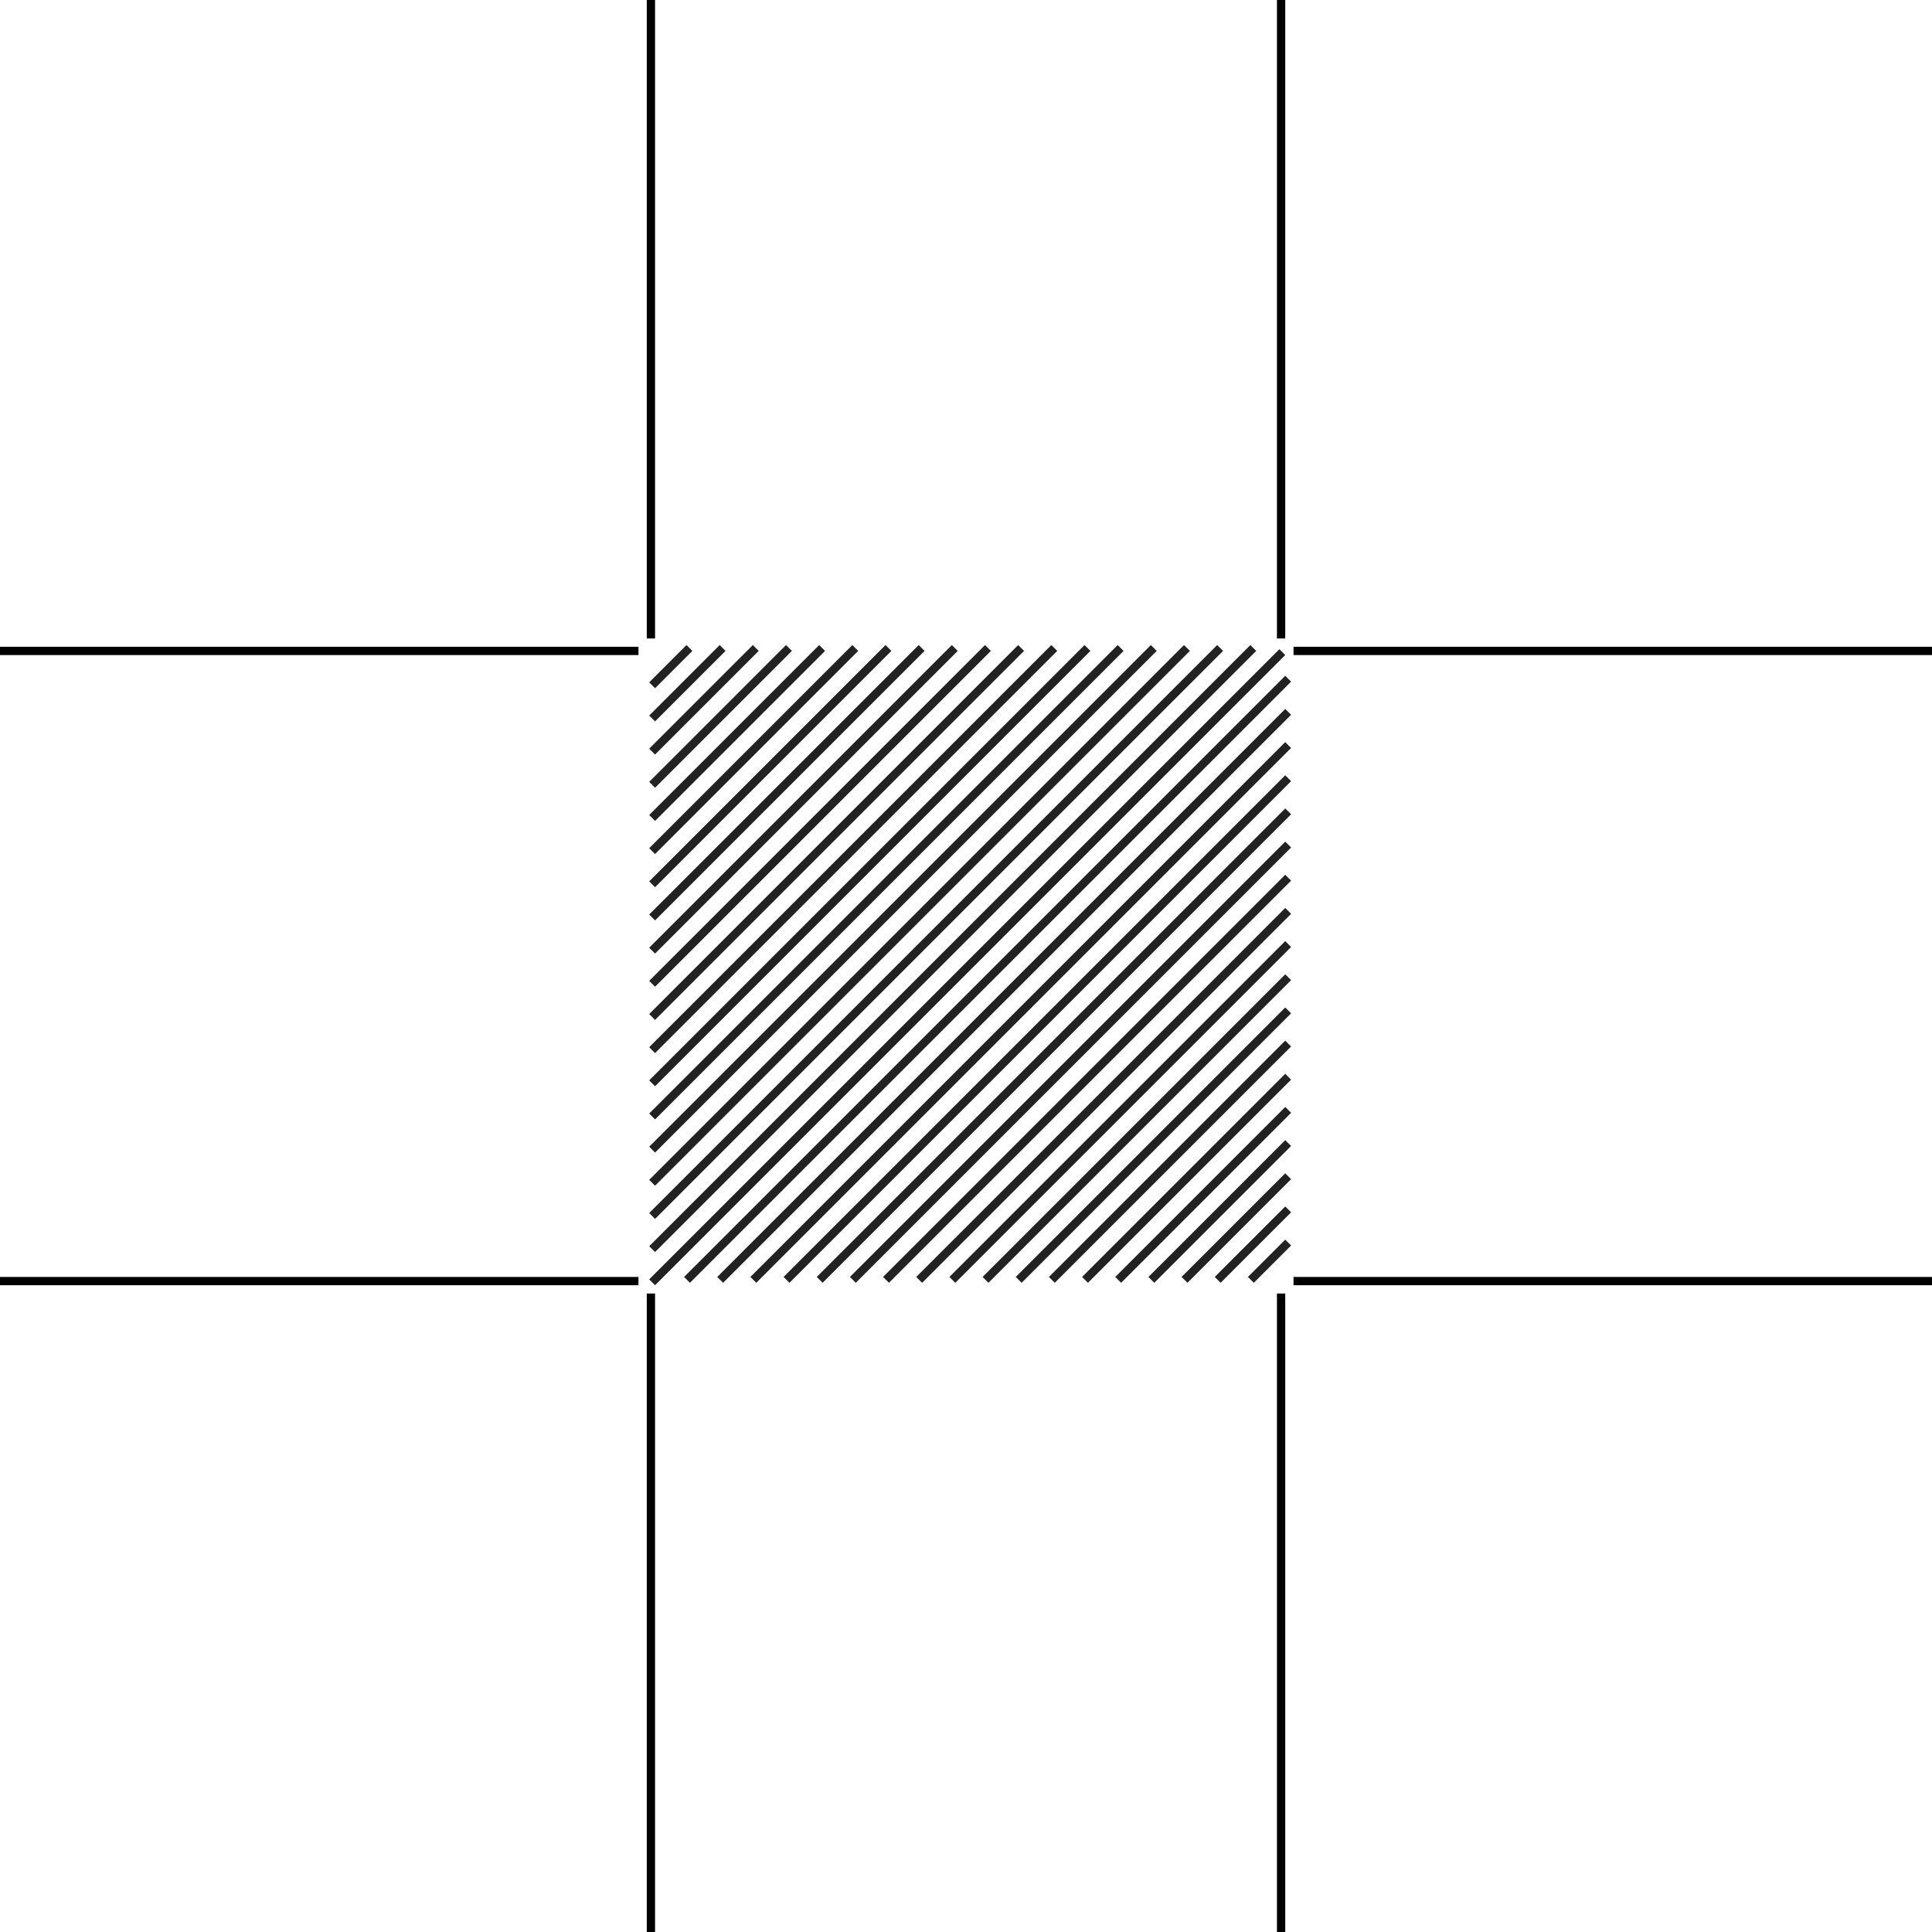
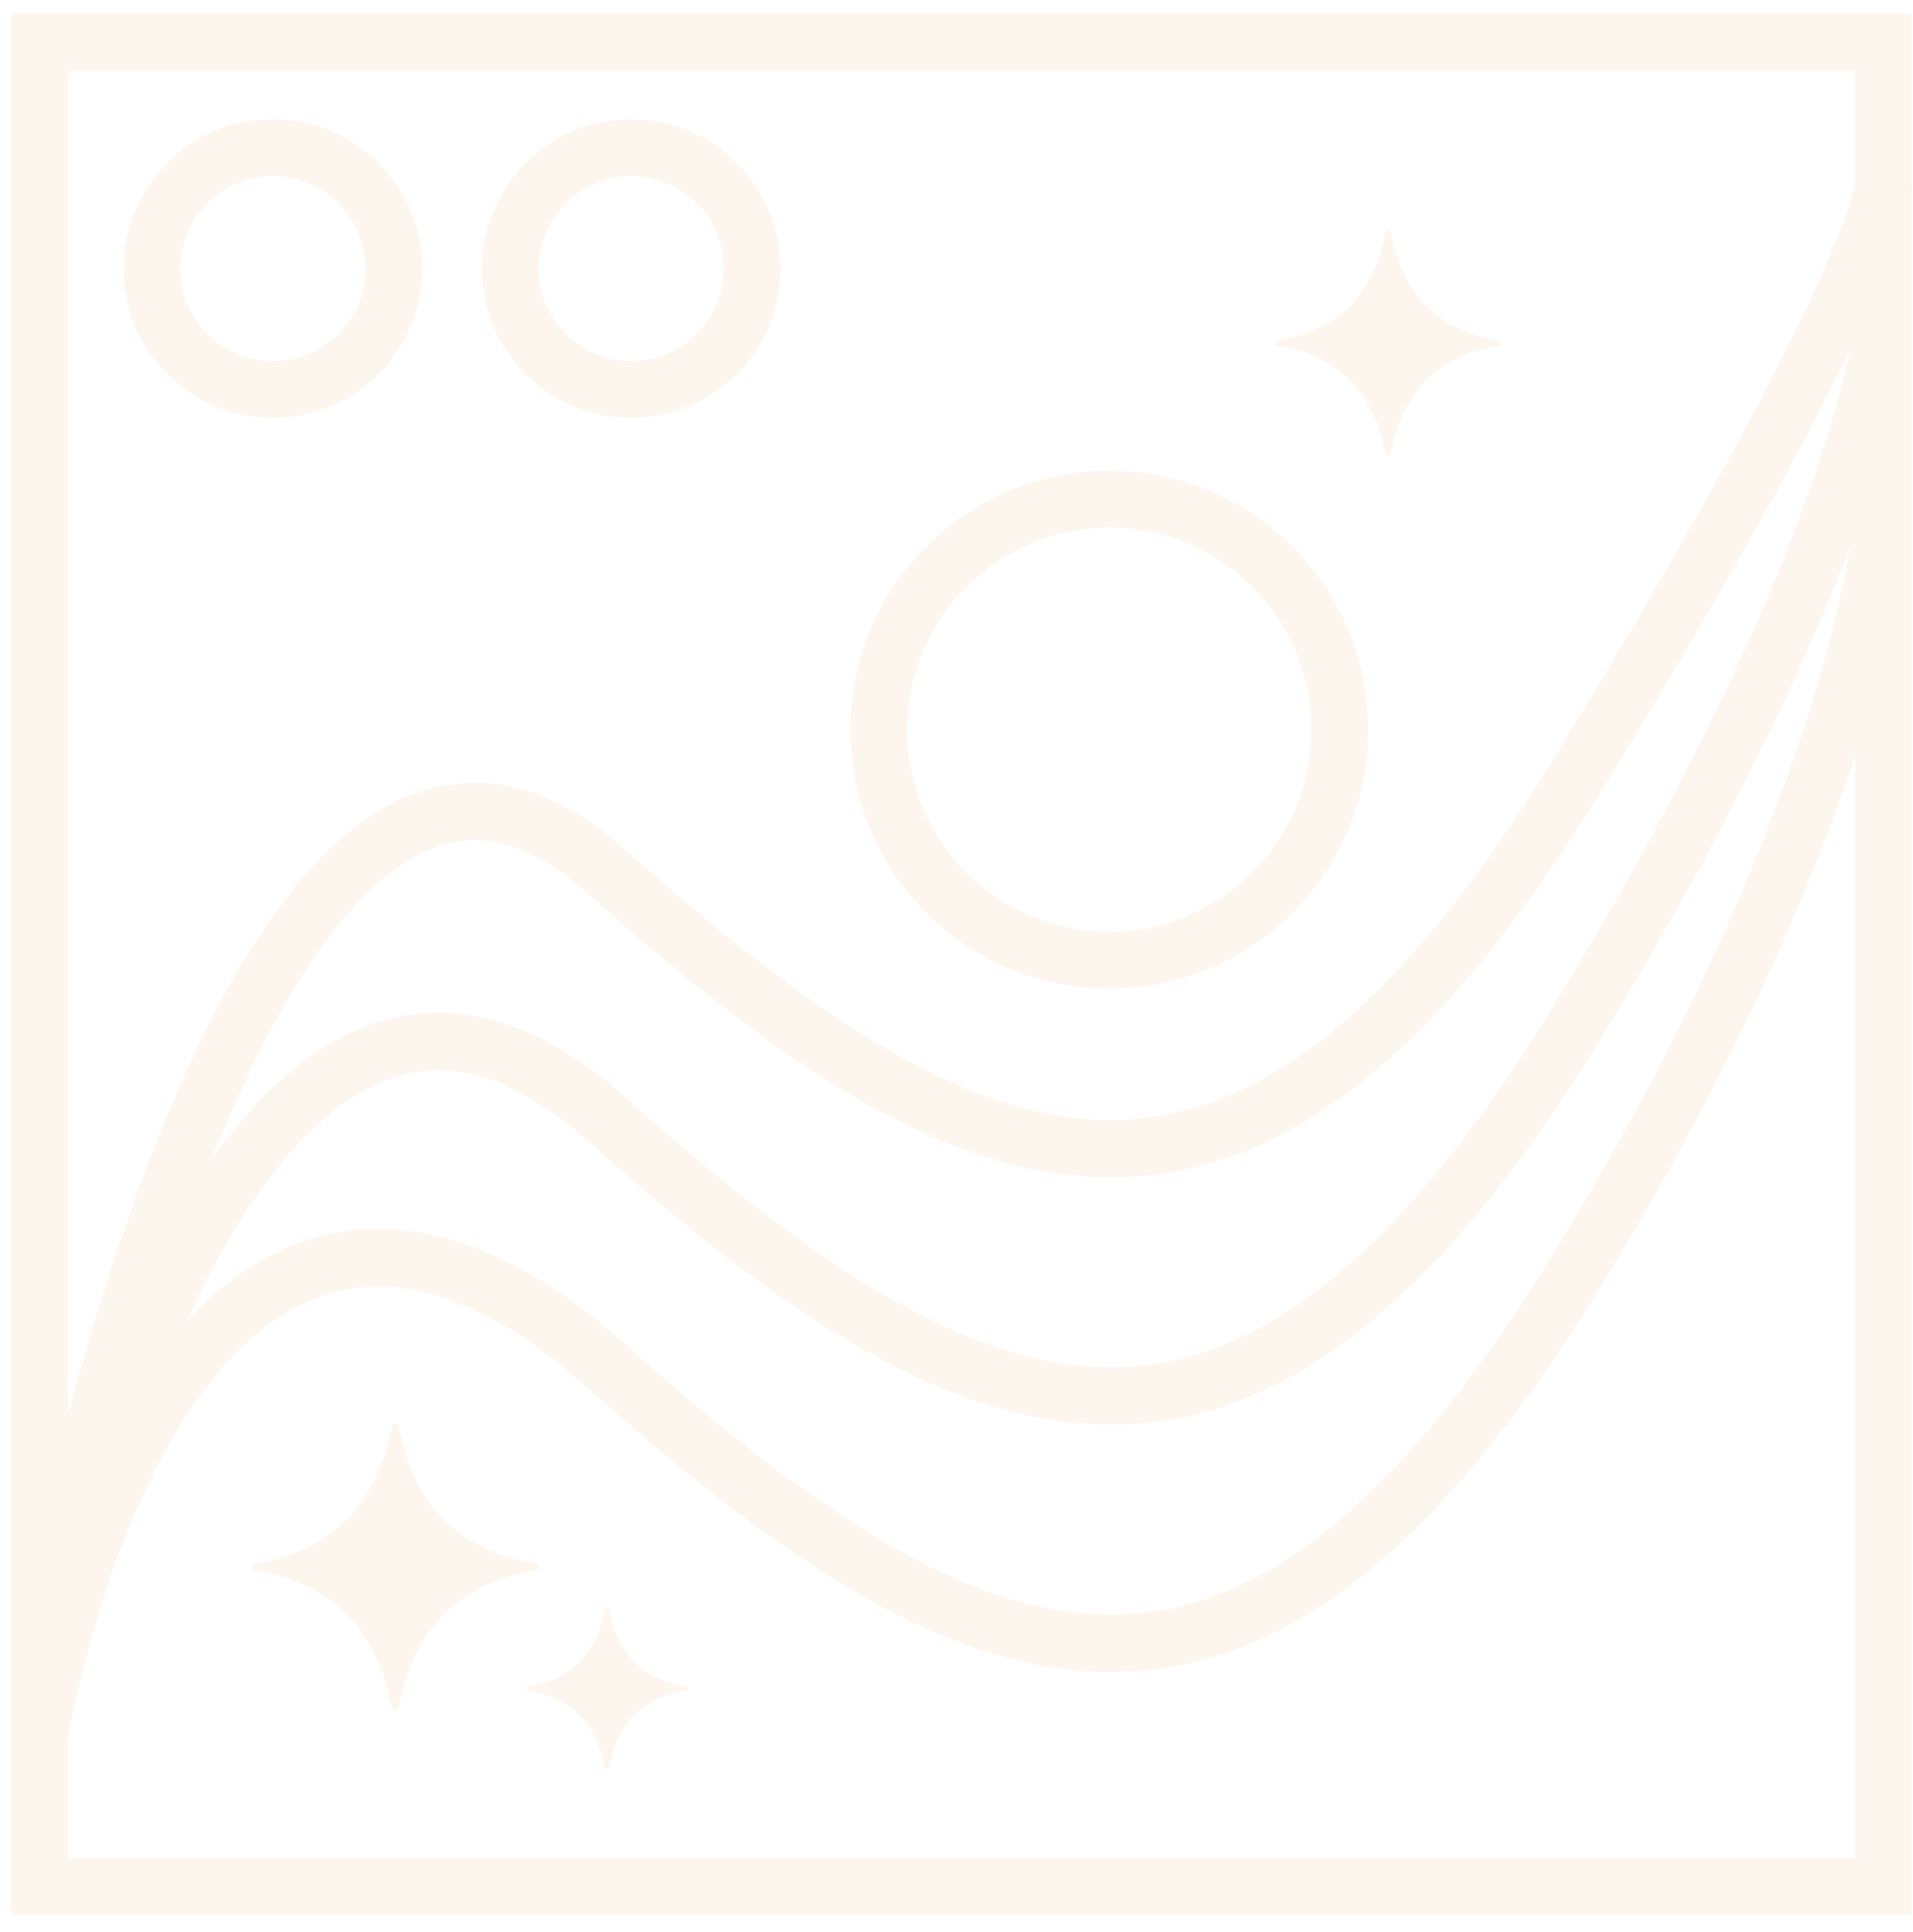
- <svg xmlns="http://www.w3.org/2000/svg" width="466" height="466" viewBox="0 0 466 466" fill="none">
-   <line x1="157" y1="4.37114e-08" x2="157" y2="154" stroke="black" stroke-width="2" />
-   <line x1="157" y1="312" x2="157" y2="466" stroke="black" stroke-width="2" />
-   <line x1="154" y1="157" y2="157" stroke="black" stroke-width="2" />
-   <line x1="466" y1="157" x2="312" y2="157" stroke="black" stroke-width="2" />
-   <line x1="309" y1="4.37114e-08" x2="309" y2="154" stroke="black" stroke-width="2" />
-   <line x1="309" y1="312" x2="309" y2="466" stroke="black" stroke-width="2" />
-   <line x1="154" y1="309" y2="309" stroke="black" stroke-width="2" />
-   <line x1="466" y1="309" x2="312" y2="309" stroke="black" stroke-width="2" />
-   <line x1="157.293" y1="165.293" x2="166.293" y2="156.293" stroke="#222222" stroke-width="2" />
-   <line x1="310.707" y1="299.707" x2="301.707" y2="308.707" stroke="#222222" stroke-width="2" />
-   <line x1="157.293" y1="173.293" x2="174.293" y2="156.293" stroke="#222222" stroke-width="2" />
-   <line x1="310.707" y1="291.707" x2="293.707" y2="308.707" stroke="#222222" stroke-width="2" />
-   <line x1="157.293" y1="181.293" x2="182.293" y2="156.293" stroke="#222222" stroke-width="2" />
-   <line x1="310.707" y1="283.707" x2="285.707" y2="308.707" stroke="#222222" stroke-width="2" />
-   <line x1="157.293" y1="189.293" x2="190.293" y2="156.293" stroke="#222222" stroke-width="2" />
-   <line x1="310.707" y1="275.707" x2="277.707" y2="308.707" stroke="#222222" stroke-width="2" />
-   <line x1="157.293" y1="197.293" x2="198.293" y2="156.293" stroke="#222222" stroke-width="2" />
-   <line x1="310.707" y1="267.707" x2="269.707" y2="308.707" stroke="#222222" stroke-width="2" />
-   <line x1="157.293" y1="205.293" x2="206.293" y2="156.293" stroke="#222222" stroke-width="2" />
-   <line x1="310.707" y1="259.707" x2="261.707" y2="308.707" stroke="#222222" stroke-width="2" />
-   <line x1="157.293" y1="213.293" x2="214.293" y2="156.293" stroke="#222222" stroke-width="2" />
-   <line x1="310.707" y1="251.707" x2="253.707" y2="308.707" stroke="#222222" stroke-width="2" />
-   <line x1="157.293" y1="221.293" x2="222.293" y2="156.293" stroke="#222222" stroke-width="2" />
-   <line x1="310.707" y1="243.707" x2="245.707" y2="308.707" stroke="#222222" stroke-width="2" />
-   <line x1="157.293" y1="229.293" x2="230.293" y2="156.293" stroke="#222222" stroke-width="2" />
-   <line x1="310.707" y1="235.707" x2="237.707" y2="308.707" stroke="#222222" stroke-width="2" />
-   <line x1="157.293" y1="237.293" x2="238.293" y2="156.293" stroke="#222222" stroke-width="2" />
-   <line x1="310.707" y1="227.707" x2="229.707" y2="308.707" stroke="#222222" stroke-width="2" />
-   <line x1="157.293" y1="245.293" x2="246.293" y2="156.293" stroke="#222222" stroke-width="2" />
-   <line x1="310.707" y1="219.707" x2="221.707" y2="308.707" stroke="#222222" stroke-width="2" />
-   <line x1="157.293" y1="253.293" x2="254.293" y2="156.293" stroke="#222222" stroke-width="2" />
-   <line x1="310.707" y1="211.707" x2="213.707" y2="308.707" stroke="#222222" stroke-width="2" />
-   <line x1="157.293" y1="261.293" x2="262.293" y2="156.293" stroke="#222222" stroke-width="2" />
-   <line x1="310.707" y1="203.707" x2="205.707" y2="308.707" stroke="#222222" stroke-width="2" />
-   <line x1="157.293" y1="269.293" x2="270.293" y2="156.293" stroke="#222222" stroke-width="2" />
-   <line x1="310.707" y1="195.707" x2="197.707" y2="308.707" stroke="#222222" stroke-width="2" />
-   <line x1="157.293" y1="277.293" x2="278.293" y2="156.293" stroke="#222222" stroke-width="2" />
-   <line x1="310.707" y1="187.707" x2="189.707" y2="308.707" stroke="#222222" stroke-width="2" />
-   <line x1="157.293" y1="285.293" x2="286.293" y2="156.293" stroke="#222222" stroke-width="2" />
-   <line x1="310.707" y1="179.707" x2="181.707" y2="308.707" stroke="#222222" stroke-width="2" />
-   <line x1="157.293" y1="293.293" x2="294.293" y2="156.293" stroke="#222222" stroke-width="2" />
-   <line x1="310.707" y1="171.707" x2="173.707" y2="308.707" stroke="#222222" stroke-width="2" />
-   <line x1="157.293" y1="301.293" x2="302.293" y2="156.293" stroke="#222222" stroke-width="2" />
-   <line x1="310.707" y1="163.707" x2="165.707" y2="308.707" stroke="#222222" stroke-width="2" />
-   <line x1="157.293" y1="309.293" x2="309.293" y2="157.293" stroke="#222222" stroke-width="2" />
+ <svg xmlns="http://www.w3.org/2000/svg" width="101" height="102" viewBox="0 0 101 102" fill="none">
+   <rect x="2.103" y="2.226" width="97.361" height="97.361" stroke="#FCF6EE" stroke-width="3" />
+   <path d="M2.149 87.437C6.098 67.855 16.391 32.083 31.96 45.959C51.422 63.303 65.807 69.457 83.294 40.922C97.284 18.095 99.391 11.069 99.485 9.67" stroke="#FCF6EE" stroke-width="3.035" />
+   <path d="M2.09 89.599C6.039 70.017 16.377 45.138 31.947 59.014C51.409 76.358 65.794 82.512 83.281 53.978C97.271 31.15 99.35 18.539 99.444 17.141" stroke="#FCF6EE" stroke-width="3.035" />
+   <path d="M2.098 91.386C6.047 71.803 16.389 58.192 31.958 72.068C51.42 89.412 65.805 95.566 83.292 67.031C97.282 44.204 99.25 29.302 99.344 27.903" stroke="#FCF6EE" stroke-width="3.035" />
+   <circle cx="58.579" cy="38.525" r="12.172" stroke="#FCF6EE" stroke-width="3" />
+   <circle cx="14.408" cy="14.178" r="6.386" stroke="#FCF6EE" stroke-width="3" />
+   <circle cx="33.335" cy="14.178" r="6.386" stroke="#FCF6EE" stroke-width="3" />
+   <path fill-rule="evenodd" clip-rule="evenodd" d="M20.868 75.149C20.867 75.149 20.867 75.149 20.866 75.149C20.865 75.149 20.863 75.149 20.862 75.149C20.857 75.15 20.853 75.15 20.848 75.15C20.808 75.155 20.772 75.173 20.744 75.202C20.716 75.23 20.698 75.267 20.694 75.307C19.912 79.319 17.683 81.852 13.451 82.553C13.414 82.556 13.378 82.571 13.35 82.596C13.322 82.62 13.302 82.653 13.294 82.69C13.294 82.69 13.294 82.691 13.294 82.692C13.293 82.697 13.292 82.702 13.291 82.707C13.291 82.708 13.291 82.709 13.291 82.711C13.29 82.715 13.29 82.719 13.29 82.723C13.29 82.726 13.29 82.728 13.29 82.731C13.29 82.734 13.29 82.737 13.29 82.74C13.29 82.744 13.291 82.748 13.291 82.752C13.292 82.753 13.292 82.754 13.292 82.756C13.293 82.761 13.294 82.767 13.295 82.772C13.304 82.808 13.324 82.84 13.352 82.864C13.381 82.887 13.416 82.902 13.452 82.904C17.683 83.605 19.912 86.138 20.693 90.148C20.697 90.189 20.715 90.227 20.744 90.256C20.773 90.285 20.811 90.303 20.852 90.307C20.852 90.307 20.853 90.307 20.853 90.307H20.854C20.857 90.307 20.86 90.307 20.864 90.307C20.867 90.307 20.869 90.307 20.872 90.307C20.873 90.307 20.875 90.307 20.876 90.307C20.918 90.305 20.959 90.289 20.99 90.26C21.021 90.231 21.04 90.192 21.045 90.15C21.828 86.137 24.055 83.604 28.287 82.904C28.325 82.9 28.36 82.885 28.388 82.861C28.417 82.836 28.436 82.803 28.445 82.767C28.445 82.766 28.445 82.766 28.445 82.765C28.446 82.76 28.447 82.755 28.447 82.75C28.448 82.748 28.448 82.747 28.448 82.746C28.448 82.742 28.448 82.738 28.449 82.734C28.449 82.731 28.449 82.728 28.449 82.725C28.449 82.723 28.449 82.72 28.448 82.717C28.448 82.713 28.448 82.709 28.447 82.705C28.447 82.703 28.447 82.702 28.447 82.701C28.446 82.695 28.445 82.69 28.443 82.684C28.434 82.649 28.414 82.617 28.386 82.593C28.358 82.569 28.323 82.555 28.287 82.552C24.056 81.851 21.829 79.319 21.045 75.308C21.041 75.267 21.024 75.229 20.995 75.2C20.966 75.171 20.928 75.153 20.887 75.149C20.886 75.149 20.886 75.149 20.885 75.149H20.885C20.881 75.149 20.878 75.149 20.875 75.149C20.872 75.149 20.87 75.148 20.868 75.148L20.868 75.149Z" fill="#FCF6EE" />
+   <path fill-rule="evenodd" clip-rule="evenodd" d="M32.054 84.871C32.054 84.871 32.054 84.871 32.054 84.871C32.053 84.871 32.052 84.871 32.051 84.872C32.048 84.872 32.046 84.872 32.043 84.872C32.021 84.875 32 84.885 31.984 84.901C31.969 84.917 31.959 84.938 31.956 84.96C31.515 87.226 30.257 88.656 27.867 89.052C27.846 89.053 27.826 89.062 27.81 89.076C27.794 89.09 27.783 89.108 27.779 89.129C27.779 89.129 27.778 89.129 27.778 89.13C27.778 89.133 27.777 89.135 27.777 89.138C27.777 89.139 27.777 89.14 27.777 89.141C27.776 89.143 27.776 89.145 27.776 89.148C27.776 89.149 27.776 89.151 27.776 89.152C27.776 89.154 27.776 89.155 27.776 89.157C27.776 89.159 27.777 89.162 27.777 89.164C27.777 89.165 27.777 89.165 27.777 89.166C27.778 89.169 27.778 89.172 27.779 89.175C27.784 89.195 27.796 89.213 27.811 89.227C27.827 89.24 27.847 89.249 27.868 89.25C30.256 89.646 31.515 91.076 31.956 93.34C31.958 93.363 31.968 93.384 31.985 93.401C32.001 93.417 32.023 93.427 32.045 93.43C32.046 93.43 32.046 93.43 32.046 93.43H32.047C32.048 93.43 32.05 93.43 32.052 93.43C32.054 93.43 32.056 93.43 32.057 93.43C32.058 93.43 32.058 93.43 32.059 93.43C32.083 93.429 32.106 93.419 32.123 93.403C32.141 93.386 32.152 93.364 32.154 93.341C32.597 91.075 33.854 89.645 36.243 89.25C36.265 89.248 36.285 89.239 36.3 89.225C36.316 89.212 36.328 89.193 36.332 89.172C36.332 89.172 36.332 89.172 36.332 89.171C36.333 89.168 36.334 89.166 36.334 89.163C36.334 89.162 36.334 89.161 36.334 89.16C36.334 89.158 36.334 89.156 36.335 89.154C36.335 89.152 36.335 89.15 36.335 89.149C36.335 89.147 36.335 89.146 36.334 89.144C36.334 89.142 36.334 89.14 36.334 89.137C36.334 89.136 36.334 89.136 36.334 89.135C36.333 89.132 36.332 89.129 36.332 89.126C36.327 89.106 36.315 89.088 36.299 89.074C36.283 89.061 36.264 89.053 36.243 89.051C33.854 88.655 32.597 87.226 32.155 84.961C32.153 84.938 32.142 84.917 32.126 84.9C32.11 84.884 32.088 84.874 32.065 84.872C32.065 84.872 32.065 84.871 32.064 84.871H32.064C32.062 84.871 32.06 84.871 32.058 84.871C32.057 84.871 32.056 84.871 32.054 84.871L32.054 84.871Z" fill="#FCF6EE" />
+   <path fill-rule="evenodd" clip-rule="evenodd" d="M73.303 12.164C73.303 12.164 73.303 12.164 73.302 12.164C73.301 12.164 73.3 12.164 73.299 12.164C73.295 12.164 73.292 12.164 73.288 12.165C73.257 12.168 73.228 12.183 73.206 12.205C73.184 12.227 73.17 12.256 73.167 12.287C72.554 15.437 70.804 17.426 67.481 17.976C67.452 17.979 67.424 17.99 67.402 18.01C67.38 18.029 67.364 18.055 67.358 18.083C67.358 18.084 67.358 18.084 67.358 18.085C67.357 18.089 67.356 18.093 67.356 18.097C67.356 18.098 67.356 18.099 67.355 18.1C67.355 18.103 67.355 18.106 67.355 18.109C67.355 18.111 67.355 18.114 67.355 18.116C67.355 18.118 67.355 18.12 67.355 18.122C67.355 18.126 67.355 18.129 67.356 18.132C67.356 18.133 67.356 18.134 67.356 18.135C67.357 18.14 67.358 18.144 67.359 18.148C67.366 18.176 67.382 18.201 67.404 18.22C67.426 18.238 67.453 18.25 67.482 18.252C70.804 18.802 72.553 20.79 73.167 23.939C73.17 23.971 73.184 24.001 73.207 24.023C73.229 24.046 73.259 24.06 73.291 24.063C73.292 24.063 73.292 24.063 73.292 24.063H73.293C73.295 24.064 73.298 24.064 73.301 24.063C73.303 24.064 73.305 24.064 73.307 24.063C73.308 24.063 73.309 24.063 73.31 24.063C73.343 24.062 73.375 24.049 73.399 24.026C73.424 24.004 73.439 23.973 73.443 23.94C74.058 20.79 75.806 18.801 79.128 18.251C79.158 18.249 79.186 18.237 79.208 18.218C79.23 18.198 79.245 18.172 79.252 18.144C79.252 18.143 79.252 18.143 79.252 18.142C79.253 18.139 79.254 18.134 79.254 18.131C79.254 18.13 79.254 18.128 79.254 18.127C79.255 18.124 79.255 18.121 79.255 18.118C79.255 18.116 79.255 18.114 79.255 18.111C79.255 18.109 79.255 18.107 79.255 18.105C79.255 18.102 79.254 18.098 79.254 18.095C79.254 18.094 79.254 18.093 79.254 18.092C79.253 18.088 79.252 18.083 79.251 18.079C79.244 18.051 79.228 18.026 79.206 18.008C79.184 17.989 79.157 17.977 79.128 17.975C75.806 17.425 74.058 15.437 73.443 12.289C73.44 12.257 73.426 12.227 73.403 12.204C73.38 12.181 73.351 12.167 73.319 12.164C73.318 12.164 73.318 12.164 73.317 12.164H73.317C73.314 12.164 73.312 12.163 73.309 12.163C73.307 12.163 73.305 12.163 73.303 12.163L73.303 12.164Z" fill="#FCF6EE" />
</svg>
